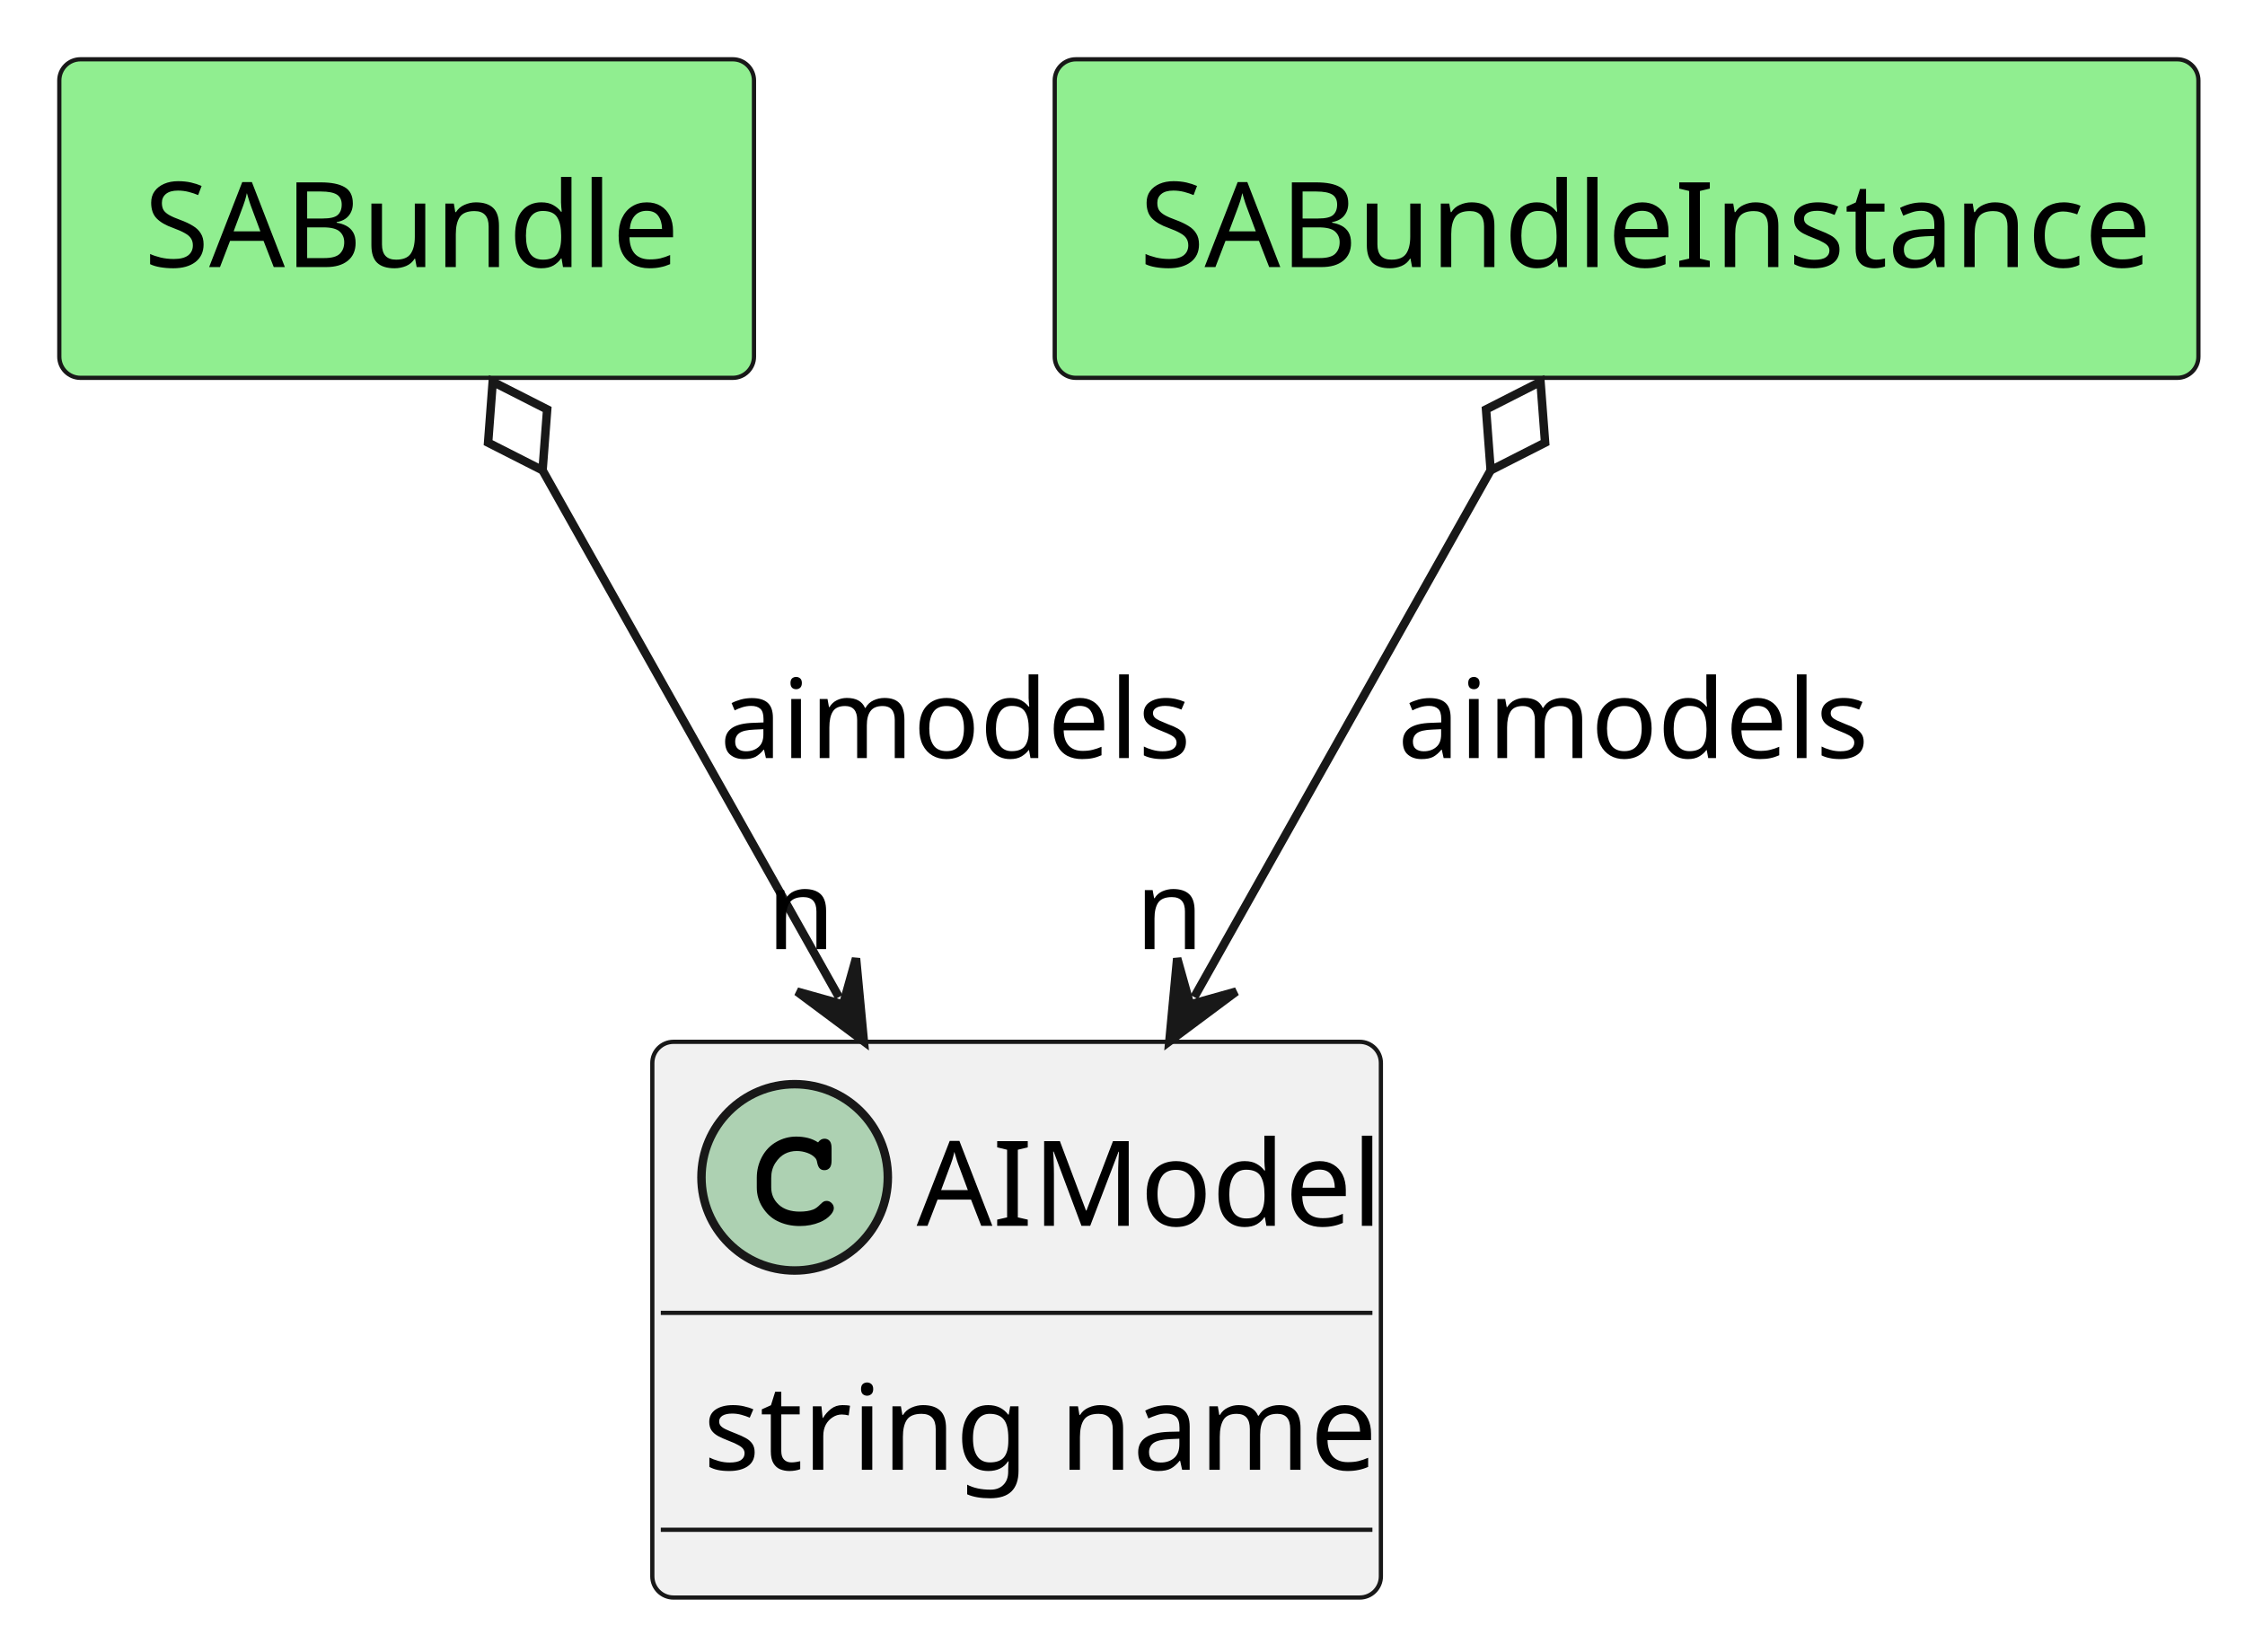
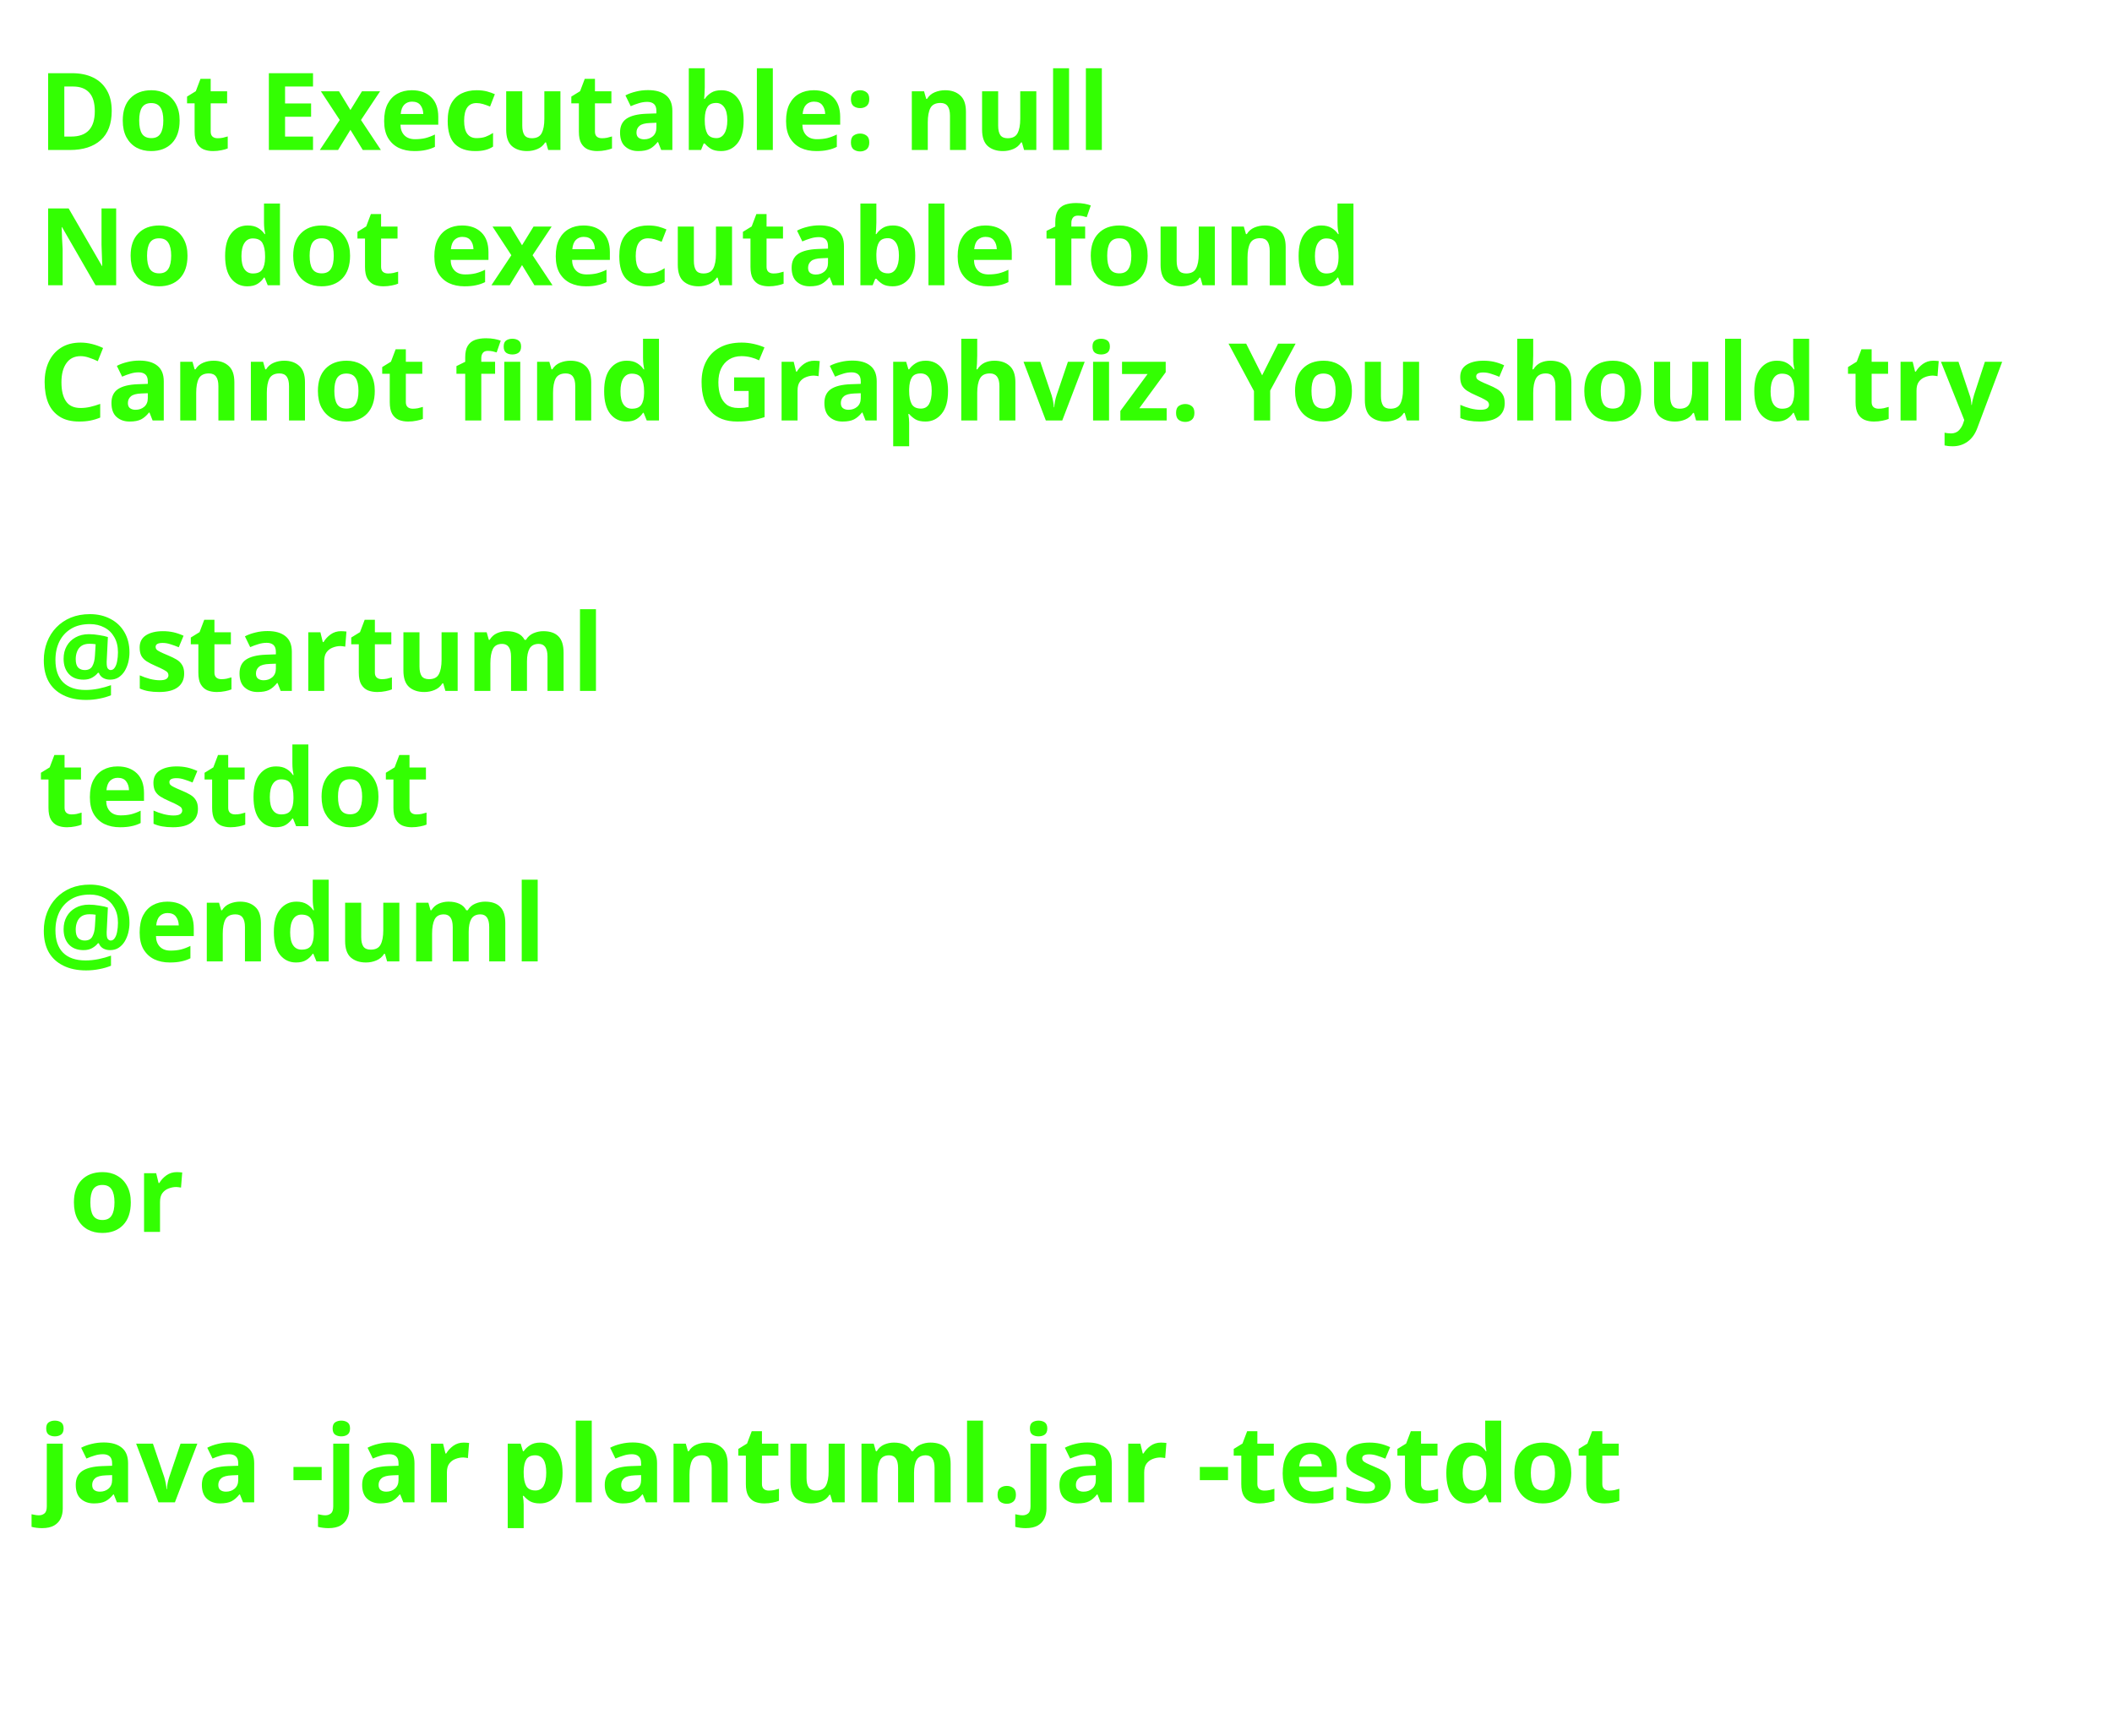
- <svg xmlns="http://www.w3.org/2000/svg" contentStyleType="text/css" height="195px" preserveAspectRatio="none" style="width:265px;height:195px;background:#FFFFFF;" version="1.1" viewBox="0 0 265 195" width="265px" zoomAndPan="magnify">
+ <svg xmlns="http://www.w3.org/2000/svg" contentScriptType="application/ecmascript" contentStyleType="text/css" height="226px" preserveAspectRatio="none" style="width:275px;height:226px;background:#000000;" version="1.1" viewBox="0 0 275 226" width="275px" zoomAndPan="magnify">
  <defs />
  <g>
-     <g id="elem_SABundle">
-       <rect fill="#90EE90" height="37.609" rx="2.5" ry="2.5" style="stroke:#181818;stroke-width:0.5;" width="82" x="7" y="7" />
-       <text fill="#000000" font-family="sans-serif" font-size="14" lengthAdjust="spacing" textLength="62" x="17" y="31.533">SABundle</text>
-     </g>
-     <g id="elem_SABundleInstance">
-       <rect fill="#90EE90" height="37.609" rx="2.5" ry="2.5" style="stroke:#181818;stroke-width:0.5;" width="135" x="124.5" y="7" />
-       <text fill="#000000" font-family="sans-serif" font-size="14" lengthAdjust="spacing" textLength="115" x="134.5" y="31.533">SABundleInstance</text>
-     </g>
-     <g id="elem_Model">
-       <rect codeLine="2" fill="#F1F1F1" height="65.609" id="Model" rx="2.5" ry="2.5" style="stroke:#181818;stroke-width:0.5;" width="86" x="77" y="123" />
-       <ellipse cx="93.8" cy="139" fill="#ADD1B2" rx="11" ry="11" style="stroke:#181818;stroke-width:1.0;" />
-       <path d="M96.566,134.875 Q96.722,134.656 96.909,134.547 Q97.097,134.438 97.316,134.438 Q97.691,134.438 97.925,134.695 Q98.159,134.953 98.159,135.562 L98.159,137.016 Q98.159,137.625 97.925,137.891 Q97.691,138.156 97.316,138.156 Q96.972,138.156 96.769,137.953 Q96.566,137.766 96.456,137.25 Q96.409,136.891 96.222,136.703 Q95.894,136.328 95.284,136.109 Q94.675,135.891 94.05,135.891 Q93.284,135.891 92.652,136.219 Q92.019,136.547 91.527,137.297 Q91.034,138.047 91.034,139.078 L91.034,140.172 Q91.034,141.406 91.925,142.227 Q92.816,143.047 94.409,143.047 Q95.347,143.047 96.003,142.797 Q96.394,142.641 96.816,142.203 Q97.081,141.938 97.23,141.859 Q97.378,141.781 97.581,141.781 Q97.909,141.781 98.167,142.039 Q98.425,142.297 98.425,142.641 Q98.425,142.984 98.081,143.391 Q97.581,143.969 96.784,144.297 Q95.706,144.75 94.409,144.75 Q92.894,144.75 91.691,144.125 Q90.706,143.625 90.019,142.555 Q89.331,141.484 89.331,140.203 L89.331,139.047 Q89.331,137.719 89.948,136.57 Q90.566,135.422 91.659,134.805 Q92.753,134.188 93.987,134.188 Q94.722,134.188 95.37,134.352 Q96.019,134.516 96.566,134.875 Z " fill="#000000" />
-       <text fill="#000000" font-family="sans-serif" font-size="14" lengthAdjust="spacing" textLength="50" x="108.2" y="144.728">AIModel</text>
-       <line style="stroke:#181818;stroke-width:0.5;" x1="78" x2="162" y1="155" y2="155" />
-       <text fill="#000000" font-family="sans-serif" font-size="14" lengthAdjust="spacing" textLength="74" x="83" y="173.533">string name</text>
-       <line style="stroke:#181818;stroke-width:0.5;" x1="78" x2="162" y1="180.609" y2="180.609" />
-     </g>
-     <g id="link_SABundle_Model">
-       <path codeLine="13" d="M64.044,55.528 C75.404,75.718 85.189,93.11 99.029,117.72 " fill="none" id="SABundle-Model" style="stroke:#181818;stroke-width:1.0;" />
-       <polygon fill="none" points="58.16,45.07,57.616,52.261,64.044,55.528,64.588,48.338,58.16,45.07" style="stroke:#181818;stroke-width:1.0;" />
-       <polygon fill="#181818" points="101.97,122.95,101.045,113.145,99.519,118.592,94.072,117.066,101.97,122.95" style="stroke:#181818;stroke-width:1.0;" />
-       <text fill="#000000" font-family="sans-serif" font-size="13" lengthAdjust="spacing" textLength="52" x="85" y="89.495">aimodels</text>
-       <text fill="#000000" font-family="sans-serif" font-size="13" lengthAdjust="spacing" textLength="7" x="90.529" y="112.055">n</text>
-     </g>
-     <g id="link_SABundleInstance_Model">
-       <path codeLine="18" d="M175.956,55.528 C164.596,75.718 154.811,93.11 140.971,117.72 " fill="none" id="SABundleInstance-Model" style="stroke:#181818;stroke-width:1.0;" />
-       <polygon fill="none" points="181.84,45.07,175.412,48.338,175.956,55.528,182.384,52.261,181.84,45.07" style="stroke:#181818;stroke-width:1.0;" />
-       <polygon fill="#181818" points="138.03,122.95,145.928,117.066,140.481,118.592,138.955,113.145,138.03,122.95" style="stroke:#181818;stroke-width:1.0;" />
-       <text fill="#000000" font-family="sans-serif" font-size="13" lengthAdjust="spacing" textLength="52" x="165" y="89.495">aimodels</text>
-       <text fill="#000000" font-family="sans-serif" font-size="13" lengthAdjust="spacing" textLength="7" x="134.027" y="112.055">n</text>
-     </g>
+     <text fill="#33FF02" font-family="sans-serif" font-size="14" font-weight="bold" lengthAdjust="spacingAndGlyphs" textLength="140" x="5" y="19.533">Dot Executable: null</text>
+     <text fill="#33FF02" font-family="sans-serif" font-size="14" font-weight="bold" lengthAdjust="spacingAndGlyphs" textLength="173" x="5" y="37.143">No dot executable found</text>
+     <text fill="#33FF02" font-family="sans-serif" font-size="14" font-weight="bold" lengthAdjust="spacingAndGlyphs" textLength="258" x="5" y="54.752">Cannot find Graphviz. You should try</text>
+     <text fill="#33FF02" font-family="sans-serif" font-size="14" font-weight="bold" lengthAdjust="spacingAndGlyphs" textLength="0" x="9" y="72.361" />
+     <text fill="#33FF02" font-family="sans-serif" font-size="14" font-weight="bold" lengthAdjust="spacingAndGlyphs" textLength="71" x="5" y="89.971">@startuml</text>
+     <text fill="#33FF02" font-family="sans-serif" font-size="14" font-weight="bold" lengthAdjust="spacingAndGlyphs" textLength="50" x="5" y="107.58">testdot</text>
+     <text fill="#33FF02" font-family="sans-serif" font-size="14" font-weight="bold" lengthAdjust="spacingAndGlyphs" textLength="66" x="5" y="125.189">@enduml</text>
+     <text fill="#33FF02" font-family="sans-serif" font-size="14" font-weight="bold" lengthAdjust="spacingAndGlyphs" textLength="0" x="9" y="142.799" />
+     <text fill="#33FF02" font-family="sans-serif" font-size="14" font-weight="bold" lengthAdjust="spacingAndGlyphs" textLength="15" x="9" y="160.408">or</text>
+     <text fill="#33FF02" font-family="sans-serif" font-size="14" font-weight="bold" lengthAdjust="spacingAndGlyphs" textLength="0" x="9" y="178.018" />
+     <text fill="#33FF02" font-family="sans-serif" font-size="14" font-weight="bold" lengthAdjust="spacingAndGlyphs" textLength="201" x="5" y="195.627">java -jar plantuml.jar -testdot</text>
+     <text fill="#33FF02" font-family="sans-serif" font-size="14" font-weight="bold" lengthAdjust="spacingAndGlyphs" textLength="0" x="9" y="213.236" />
  </g>
</svg>
